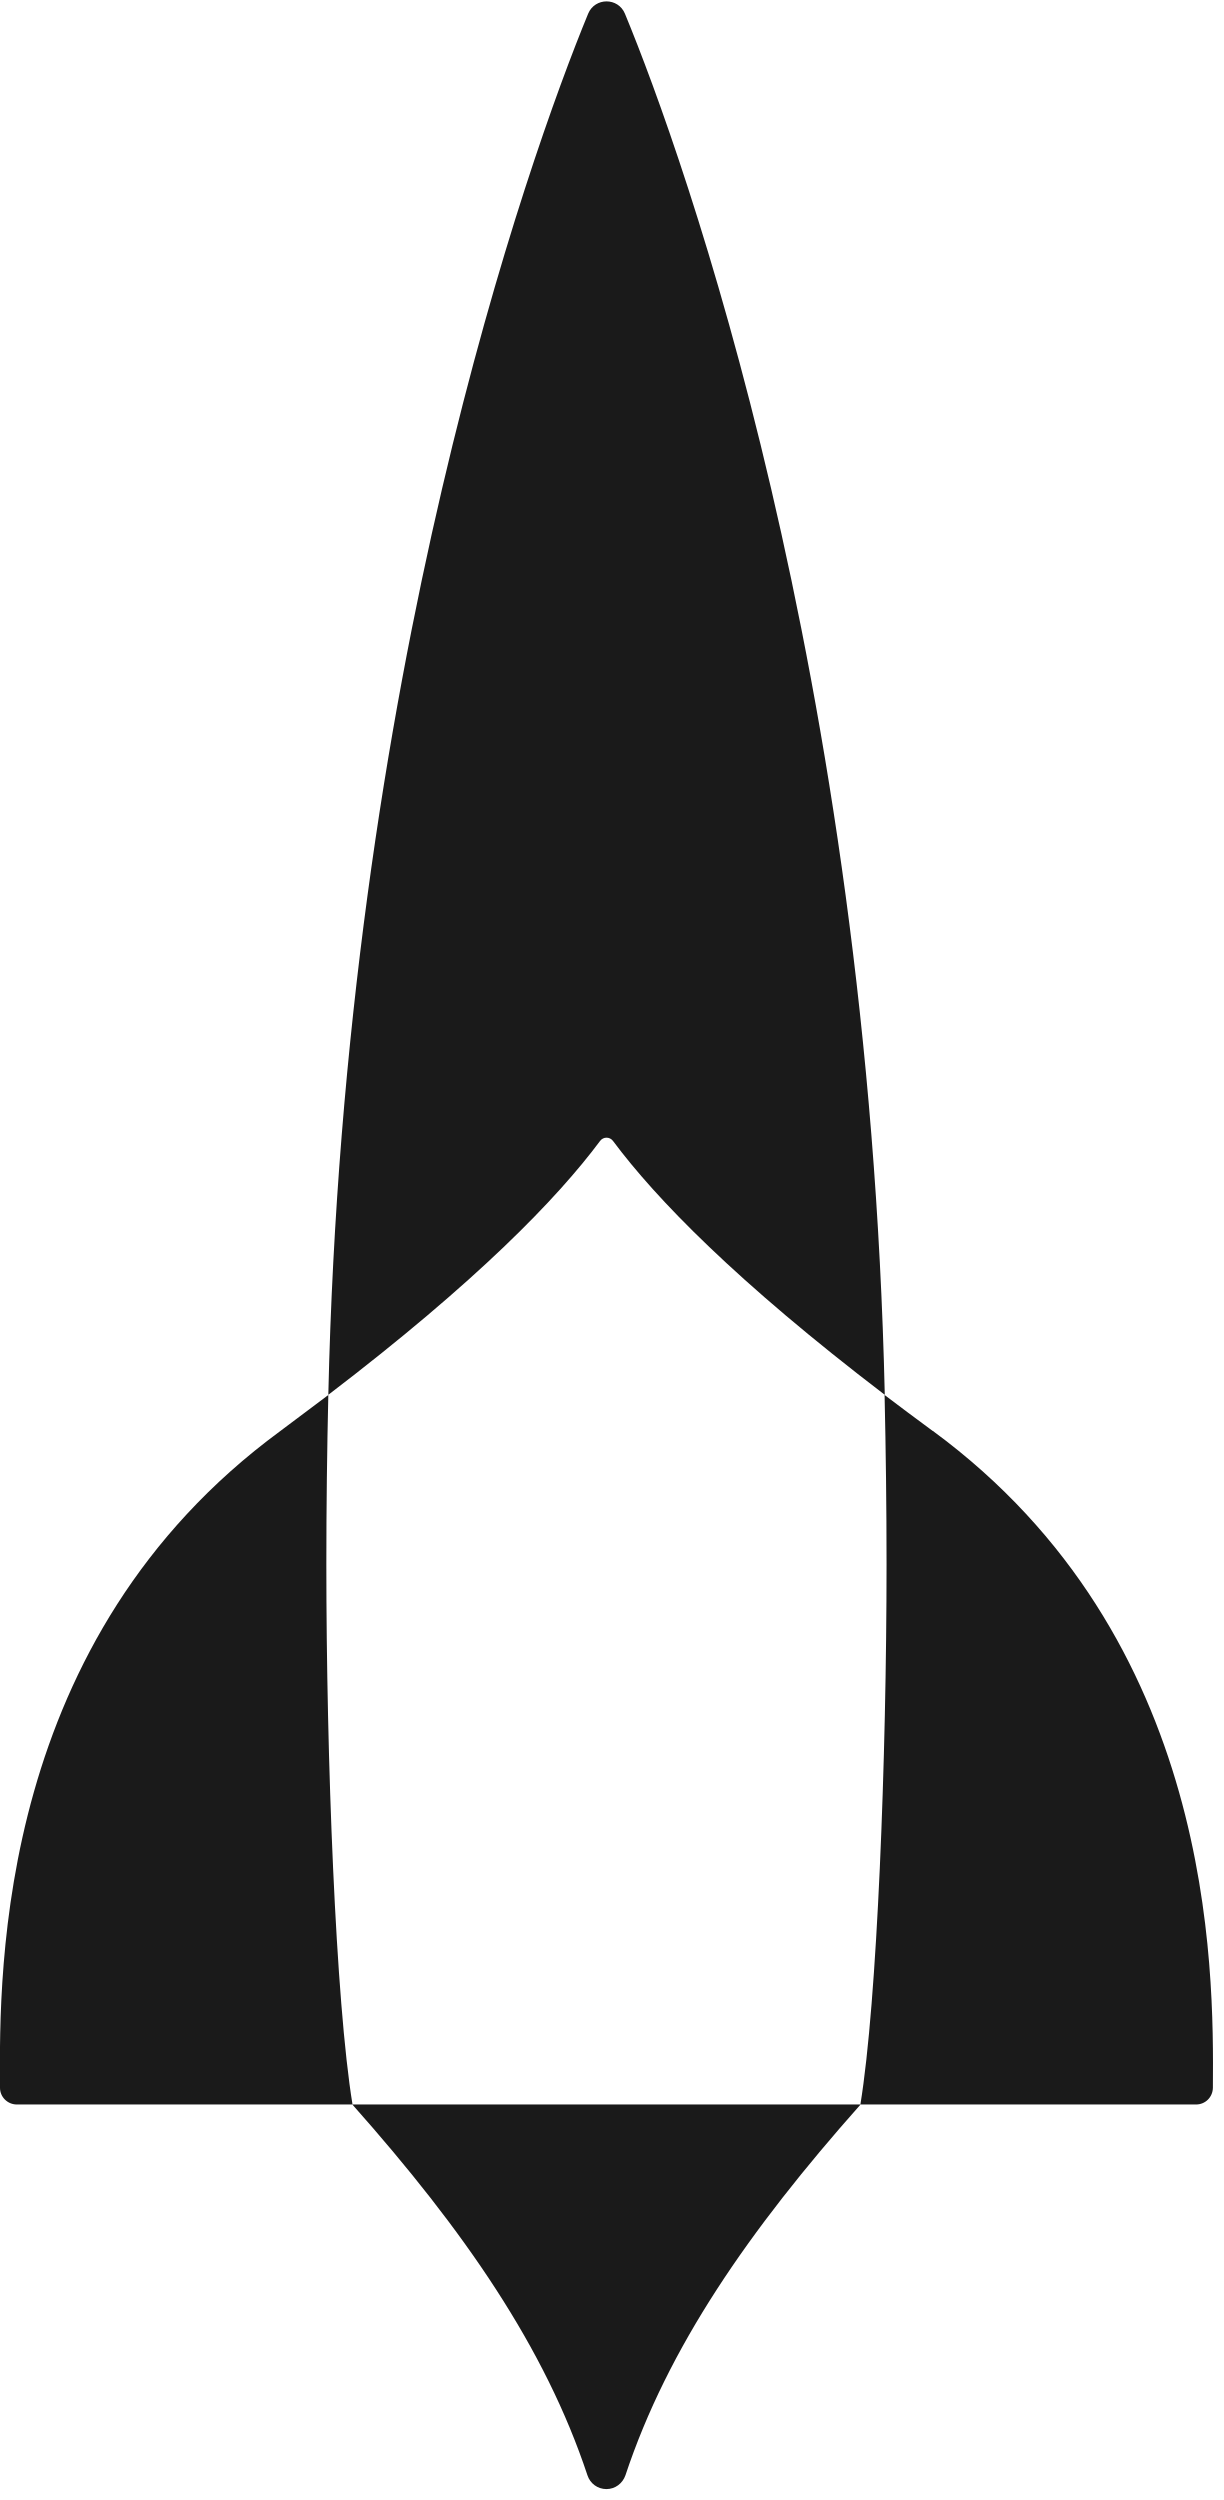
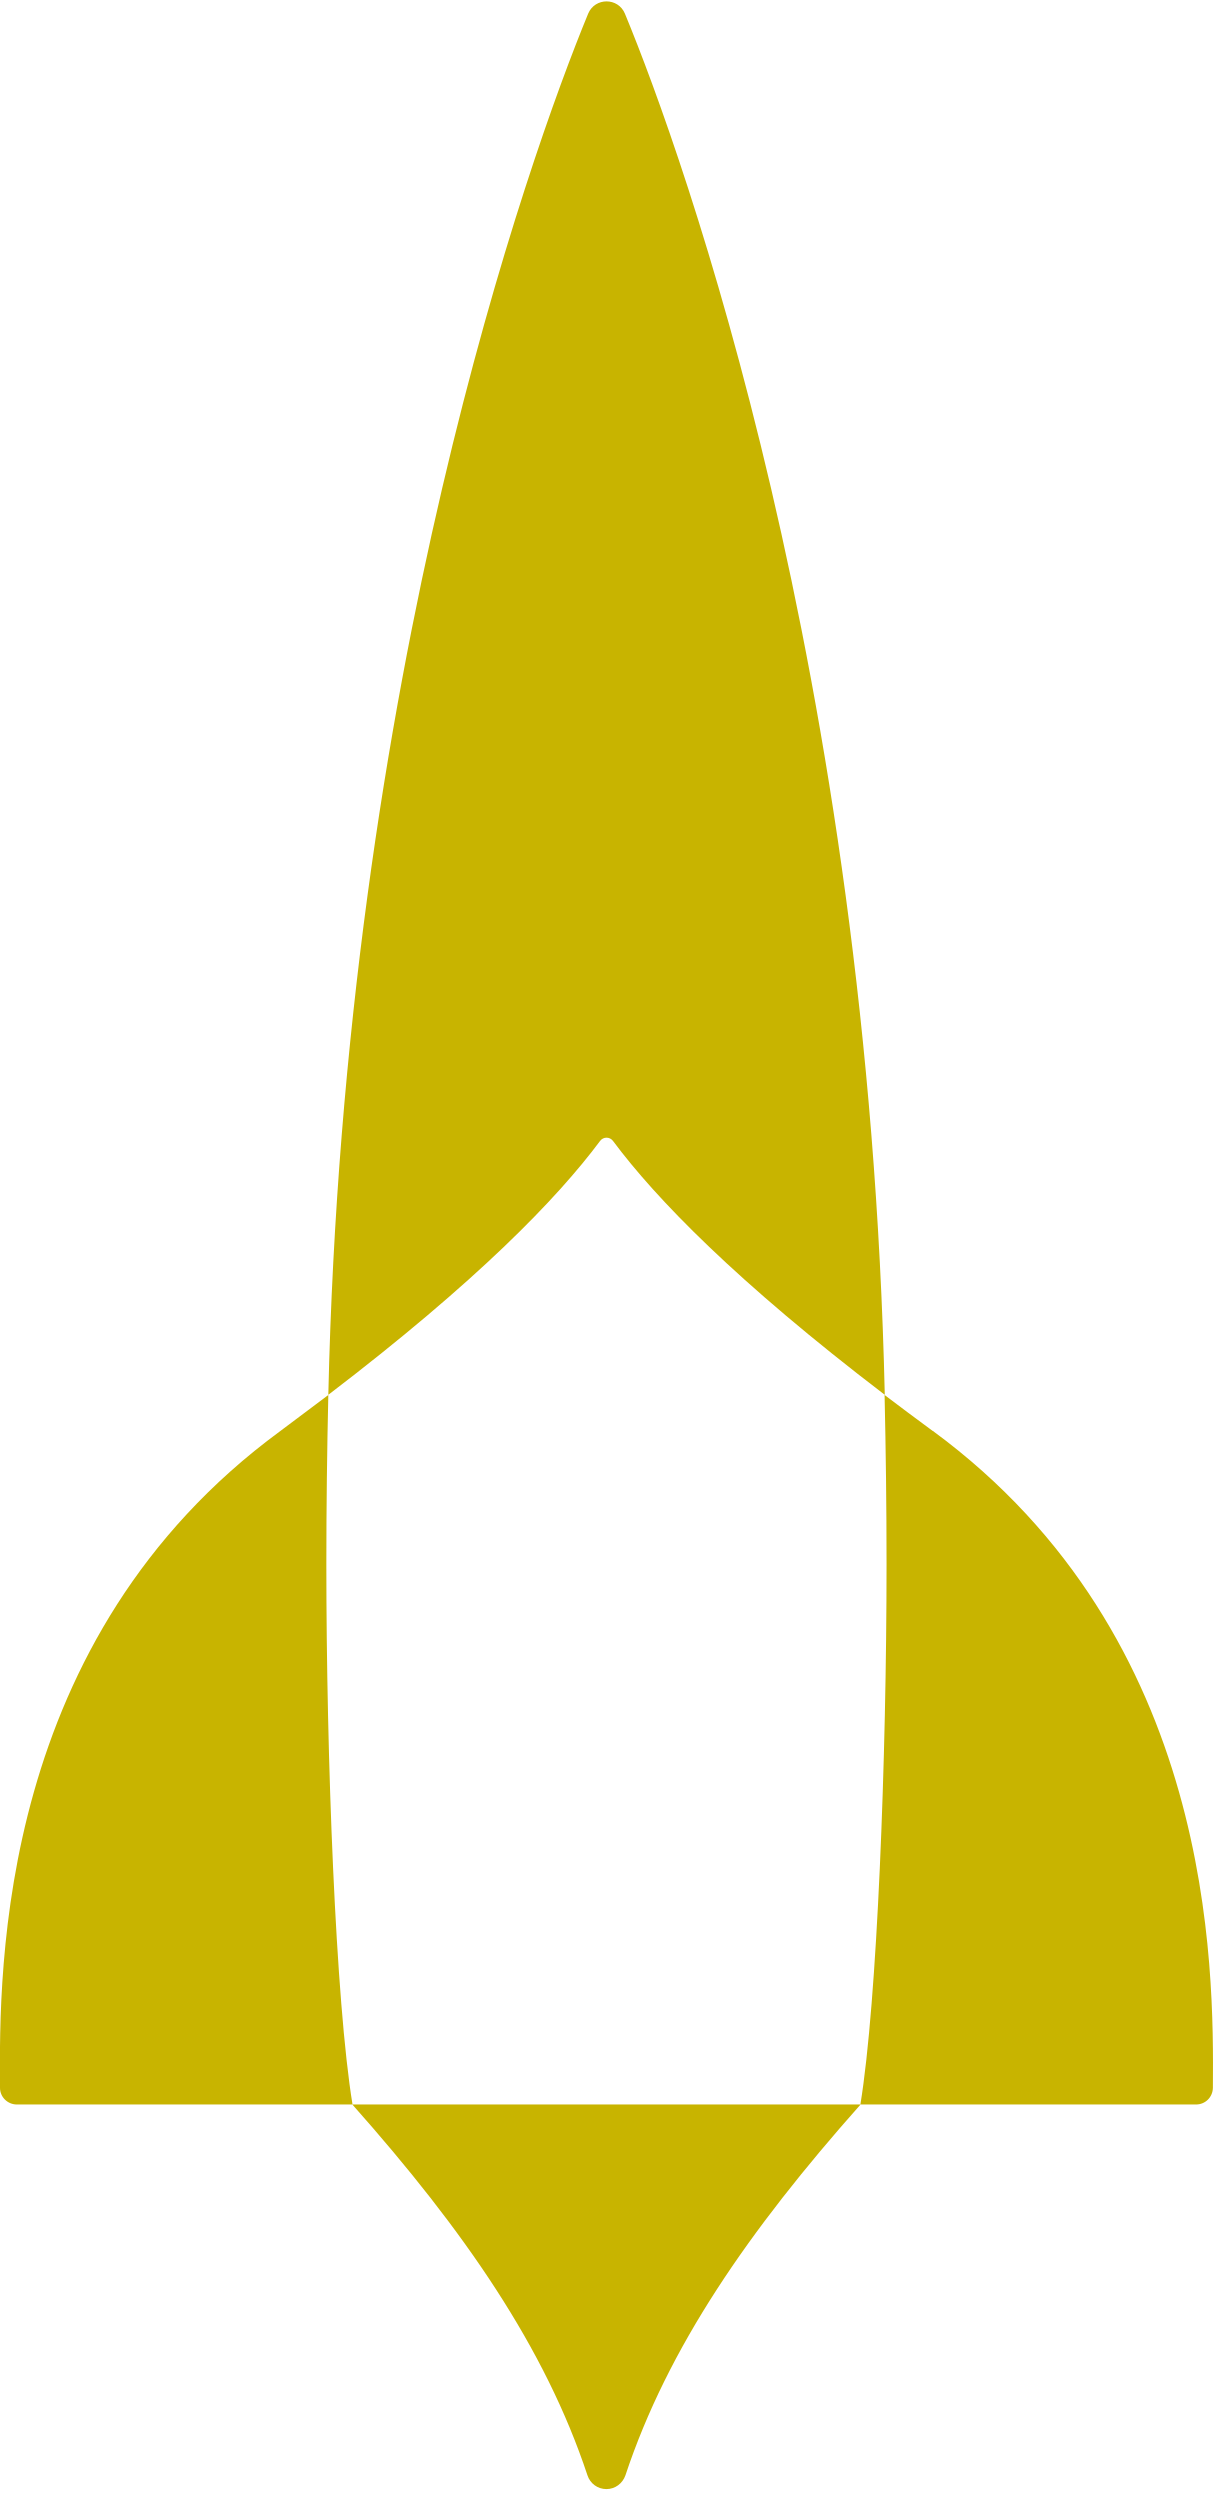
- <svg xmlns="http://www.w3.org/2000/svg" width="91" height="186" viewBox="0 0 91 186" fill="#f8f413">
-   <path d="M45.613 84.894C48.813 89.187 54.773 95.334 65.827 103.774C64.613 50.214 50.92 11.72 46.493 1.014C45.987 -0.2 44.267 -0.2 43.76 1.014C39.347 11.72 25.64 50.267 24.427 103.774C35.48 95.334 41.44 89.187 44.64 84.894C44.88 84.56 45.373 84.56 45.613 84.894Z" fill="#1A1A1A" />
-   <path d="M24.427 103.787C23.28 104.654 22.093 105.547 20.84 106.48C-0.147 121.894 -0.067 146.334 -0 155.334C-0 156.014 0.56 156.574 1.253 156.574H26.227C24.973 148.907 24.28 130.814 24.28 116.387C24.28 112.094 24.333 107.894 24.427 103.787Z" fill="#1A1A1A" />
-   <path d="M69.399 106.467C68.146 105.547 66.959 104.654 65.813 103.787C65.906 107.894 65.959 112.094 65.959 116.387C65.959 130.814 65.266 148.907 64.013 156.574H88.986C89.679 156.574 90.226 156.027 90.239 155.334C90.306 146.334 90.386 121.907 69.413 106.467H69.399Z" fill="#1A1A1A" />
-   <path d="M46.533 184.161C49.68 174.681 55.68 165.974 64.026 156.574H26.213C34.56 165.974 40.56 174.681 43.706 184.161C43.906 184.774 44.466 185.188 45.12 185.188C45.76 185.188 46.32 184.774 46.533 184.161Z" fill="#1A1A1A" />
+ <svg xmlns="http://www.w3.org/2000/svg" width="91" height="186" viewBox="0 0 91 186">
+   <path d="M45.613 84.894C48.813 89.187 54.773 95.334 65.827 103.774C64.613 50.214 50.92 11.72 46.493 1.014C45.987 -0.2 44.267 -0.2 43.76 1.014C39.347 11.72 25.64 50.267 24.427 103.774C35.48 95.334 41.44 89.187 44.64 84.894C44.88 84.56 45.373 84.56 45.613 84.894Z" fill="#C8B400" />
+   <path d="M24.427 103.787C23.28 104.654 22.093 105.547 20.84 106.48C-0.147 121.894 -0.067 146.334 -0 155.334C-0 156.014 0.56 156.574 1.253 156.574H26.227C24.973 148.907 24.28 130.814 24.28 116.387C24.28 112.094 24.333 107.894 24.427 103.787Z" fill="#C8B400" />
+   <path d="M69.399 106.467C68.146 105.547 66.959 104.654 65.813 103.787C65.906 107.894 65.959 112.094 65.959 116.387C65.959 130.814 65.266 148.907 64.013 156.574H88.986C89.679 156.574 90.226 156.027 90.239 155.334C90.306 146.334 90.386 121.907 69.413 106.467H69.399Z" fill="#C8B400" />
+   <path d="M46.533 184.161C49.68 174.681 55.68 165.974 64.026 156.574H26.213C34.56 165.974 40.56 174.681 43.706 184.161C43.906 184.774 44.466 185.188 45.12 185.188C45.76 185.188 46.32 184.774 46.533 184.161Z" fill="#C8B400" />
</svg>
